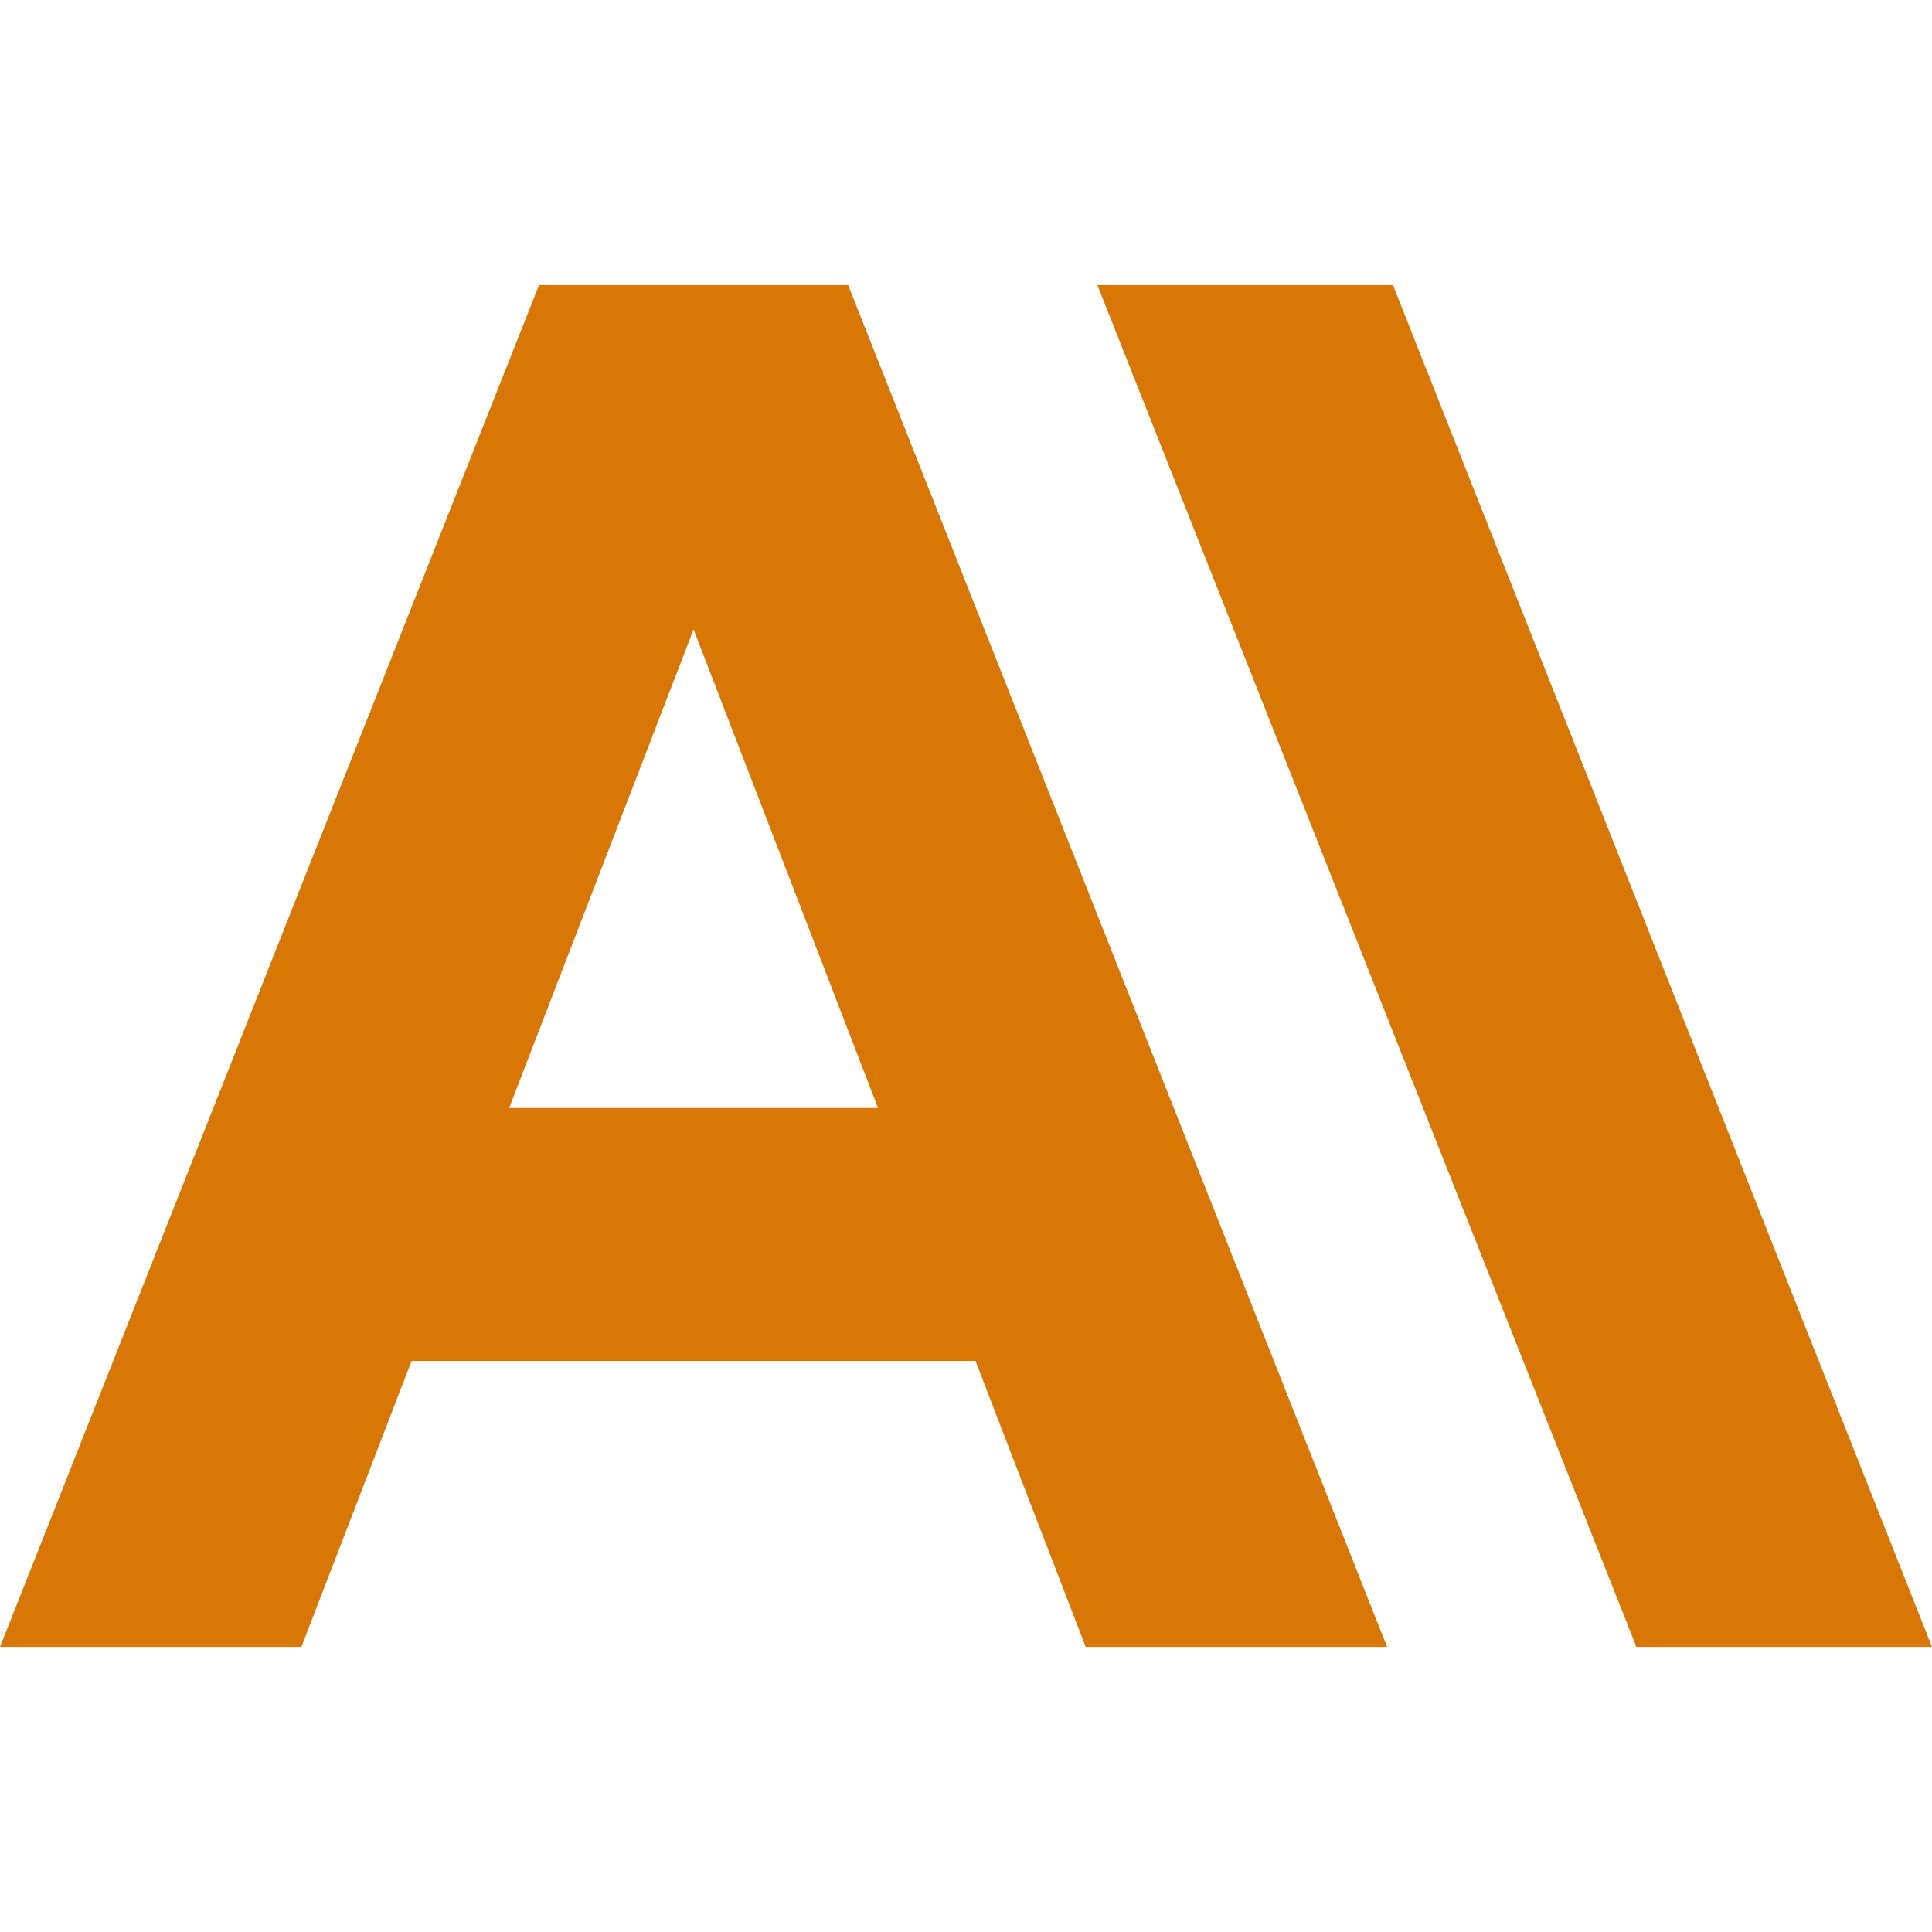
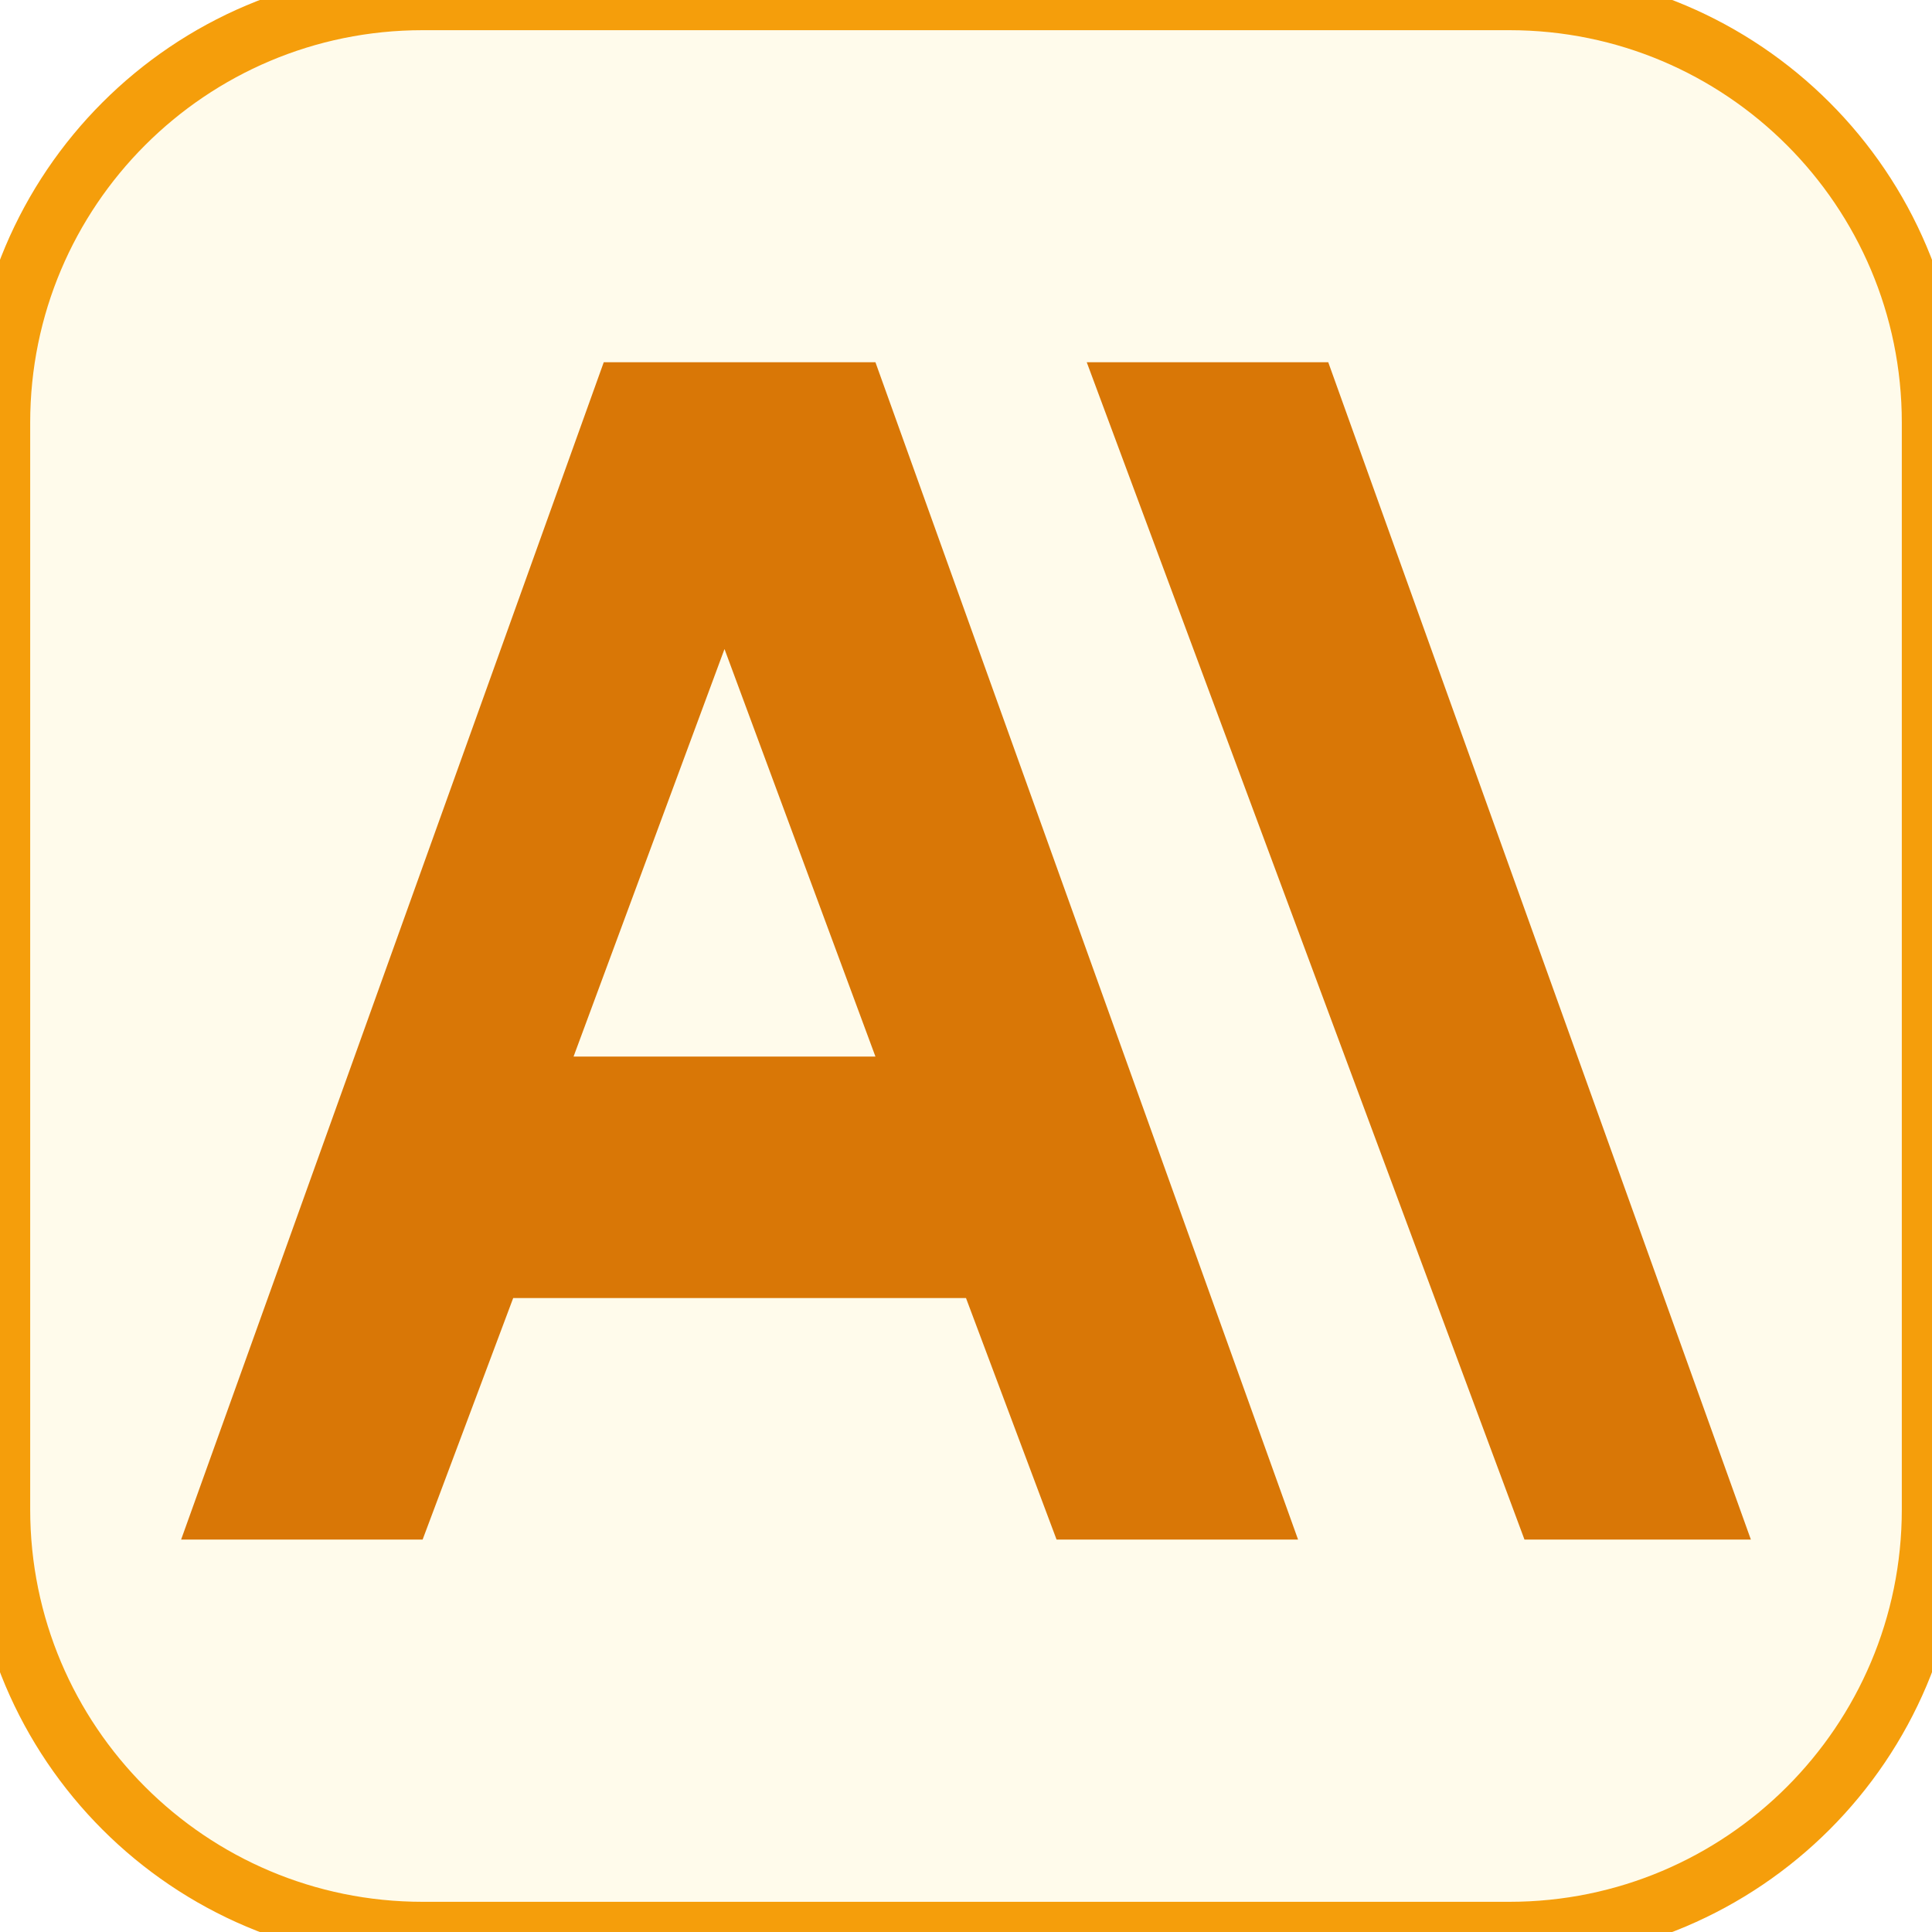
- <svg xmlns="http://www.w3.org/2000/svg" role="img" viewBox="0 0 24 24" width="128" height="128">
-   <path fill="#D97706" d="M17.304 3.541h-3.672l6.696 16.918H24Zm-10.608 0L0 20.459h3.744l1.369-3.553h7.005l1.369 3.553h3.744L10.536 3.541Zm-.371 10.223 2.291-5.946 2.291 5.946Z" />
+ <svg xmlns="http://www.w3.org/2000/svg" viewBox="0 0 128 128" width="128" height="128">
+   <rect width="128" height="128" rx="28" fill="#FFFBEB" stroke="#F59E0B" stroke-width="4" />
+   <path fill="#D97706" d="M88 24h-16l29 78h15L88 24Zm-48 0L12 102h16l6-16h30l6 16h16L58 24H40Zm-2 46l10-27 10 27H38Z" />
</svg>
